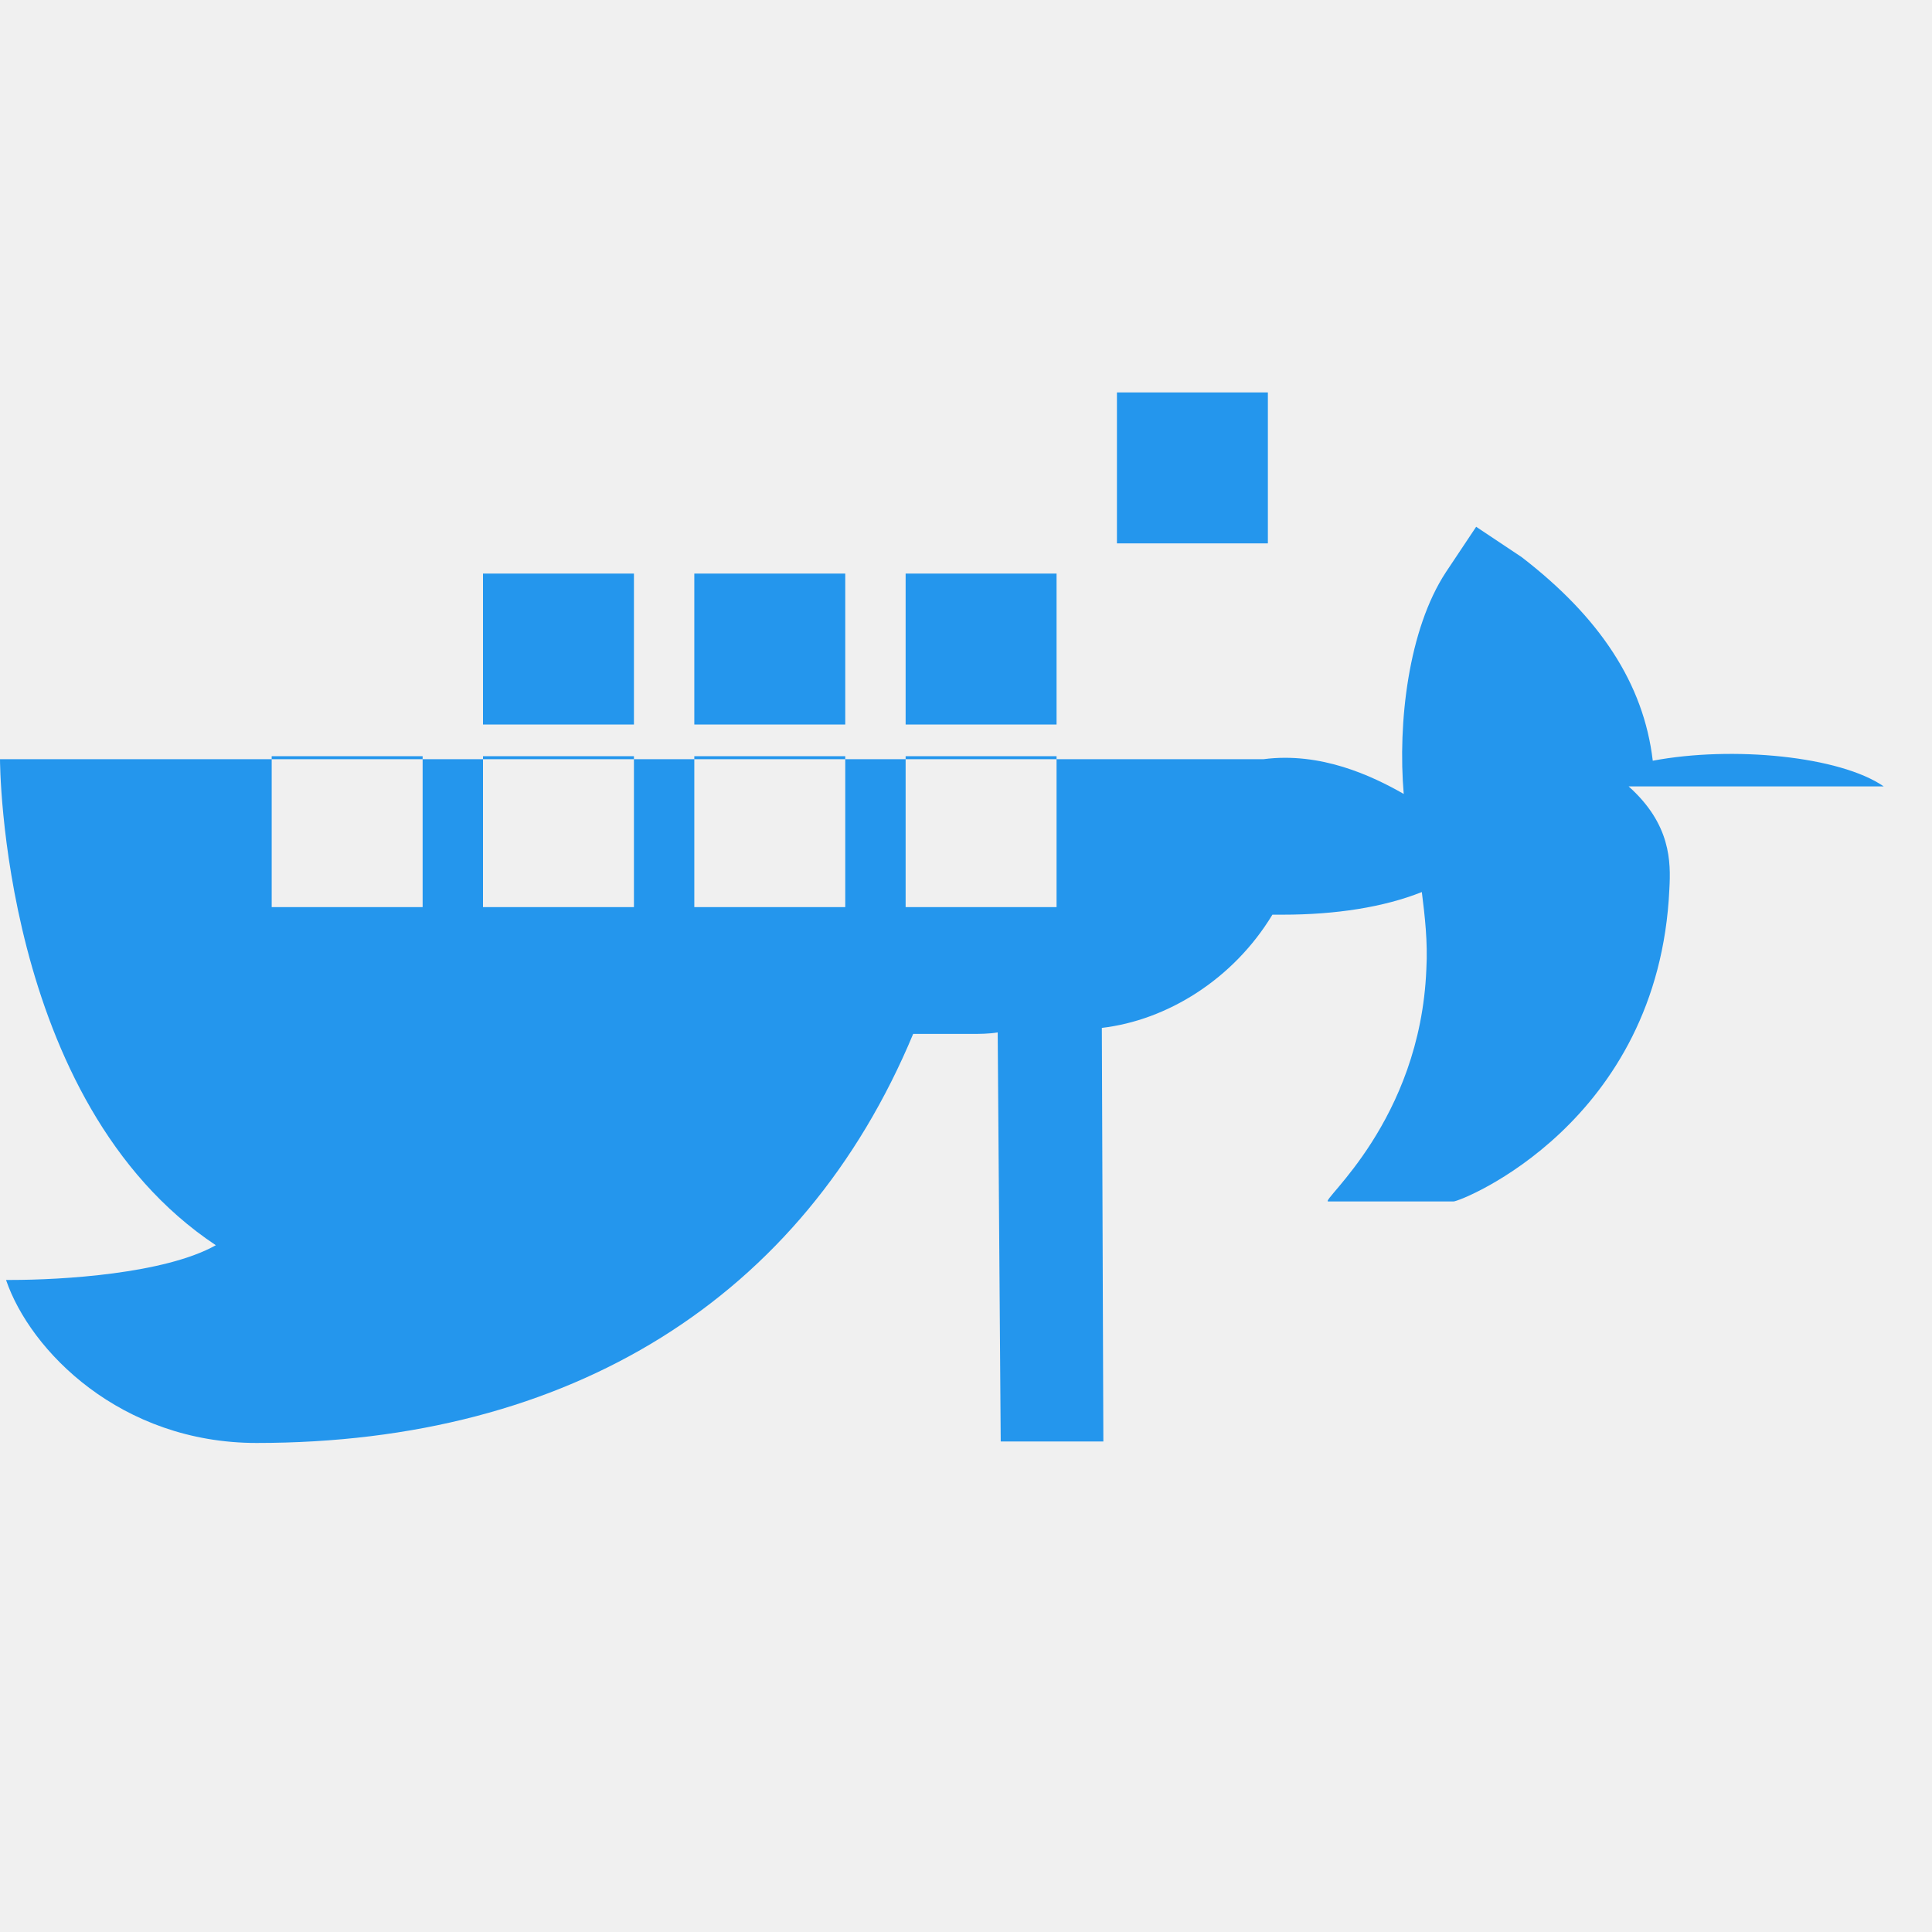
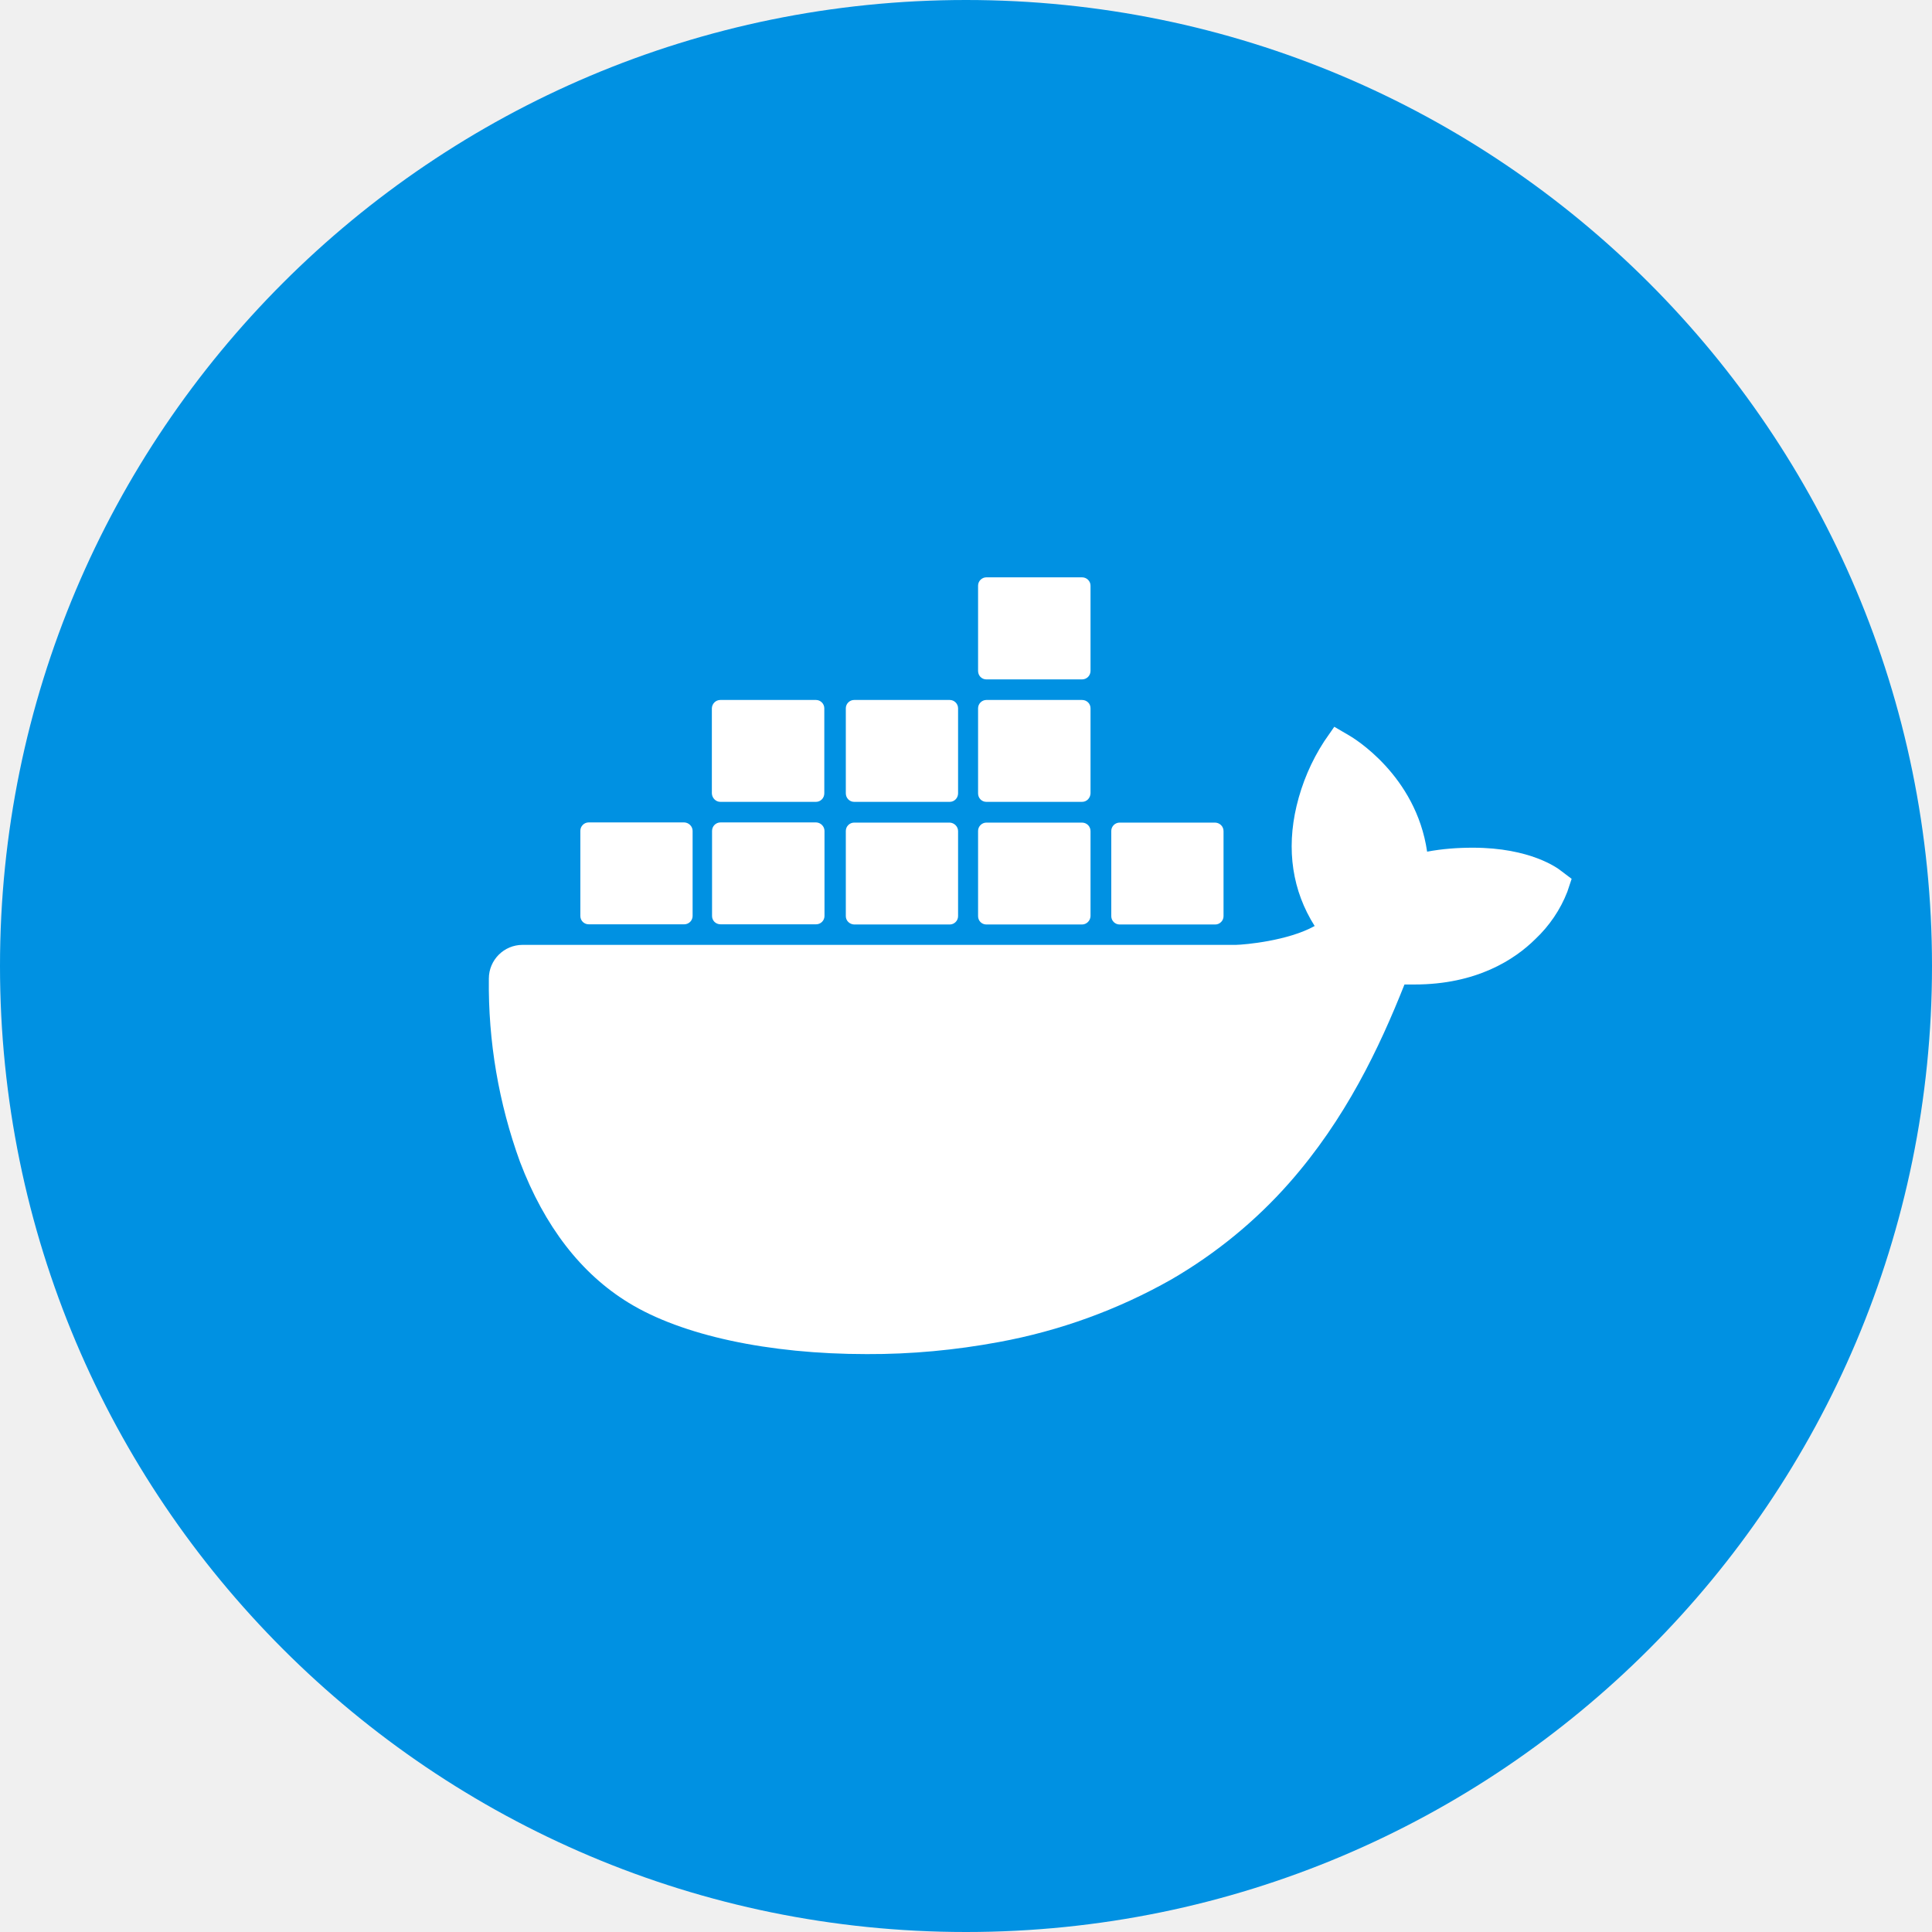
- <svg xmlns="http://www.w3.org/2000/svg" viewBox="0 0 128 128">
-   <path fill="#2496ED" d="M124.8 52.1c-2.9-2-10-2.7-15.3-1.7-.6-5.1-3.5-9.5-8.7-13.5l-3-2-2 3c-2.5 3.8-3.2 10-2.8 14.7-2.1-1.2-5.5-2.8-9.3-2.3H0s0 22.7 14.3 32.2c-3.4 1.9-10.2 2.3-13.6 2.3H.4C2 89.5 8 95.6 17 95.6c20.8 0 36.2-9.6 43.5-27.1h3.8c.6 0 1.2 0 1.8-.1l.2 27.1h6.8s-.1-27.2-.1-27.4c4.3-.5 8.7-3.2 11.3-7.5h.7c3.5 0 6.7-.5 9.2-1.5.2 1.6.4 3.3.3 5.1-.4 10.1-7.1 15.4-6.5 15.4h8.3c.5 0 13.6-5.2 14.3-20.7.1-1.8.1-4.3-2.7-6.8zM28 60.1H18v-10h10v10zm14 0H32v-10h10v10zm14 0H46v-10h10v10zm14 0H60v-10h10v10zM42 48H32V38h10v10zm14 0H46V38h10v10zm14 0H60V38h10v10zm14-12H74V26h10v10z" />
+ <svg xmlns="http://www.w3.org/2000/svg" viewBox="0 0 1024 1024" fill="#000000">
+   <g id="SVGRepo_bgCarrier" stroke-width="0" />
+   <g id="SVGRepo_tracerCarrier" stroke-linecap="round" stroke-linejoin="round" />
+   <g id="SVGRepo_iconCarrier">
+     <circle cx="512" cy="512" r="512" style="fill:#0091e2" />
+     <path d="M827.3 461.5c-1.6-1.3-16.1-12.2-46.7-12.2-8.1 0-16.2.6-24.2 2.1-5.9-40.7-39.5-60.5-41-61.4l-8.2-4.8-5.4 7.8c-6.8 10.5-11.7 22-14.6 34.2-5.5 23.2-2.2 45 9.6 63.6-14.2 7.9-37.1 9.9-41.7 10H277c-9.9 0-17.9 8-17.9 17.9-.4 33.1 5.2 66 16.5 97.1 13 34.2 32.4 59.3 57.6 74.7 28.2 17.3 74.1 27.2 126.2 27.2 23.5.1 47-2.1 70.1-6.4 32.1-5.9 63-17.1 91.4-33.2 23.4-13.6 44.5-30.8 62.4-51.1 29.9-33.9 47.8-71.7 61.1-105.2h5.3c32.8 0 53-13.1 64.1-24.1 7.4-7 13.2-15.5 16.9-25l2.3-6.9-5.7-4.3zM312 489.9h50.7c2.4 0 4.4-2 4.4-4.4v-45.1c0-2.4-2-4.4-4.4-4.5H312c-2.4 0-4.4 2-4.4 4.4v45.2c0 2.5 2 4.4 4.4 4.4m69.9 0h50.7c2.4 0 4.4-2 4.4-4.4v-45.1c0-2.4-2-4.4-4.4-4.5h-50.7c-2.5 0-4.5 2-4.5 4.5v45.1c0 2.5 2 4.4 4.5 4.4m70.8.1h50.7c2.4 0 4.4-2 4.4-4.4v-45.1c0-2.4-2-4.4-4.4-4.5h-50.7c-2.4 0-4.4 2-4.4 4.4v45.2c0 2.4 2 4.3 4.4 4.4m70.1 0h50.7c2.4 0 4.4-2 4.5-4.4v-45.1c0-2.5-2-4.5-4.5-4.5h-50.7c-2.4 0-4.4 2-4.4 4.4v45.2c0 2.4 1.9 4.4 4.4 4.4m-141-65h50.7c2.4 0 4.4-2 4.4-4.5v-45.1c0-2.4-2-4.4-4.4-4.4h-50.7c-2.5 0-4.4 2-4.5 4.4v45.1c.1 2.5 2.1 4.5 4.5 4.5m70.9 0h50.7c2.4 0 4.4-2 4.4-4.5v-45.1c0-2.4-2-4.4-4.4-4.4h-50.7c-2.4 0-4.4 2-4.4 4.4v45.1c0 2.5 2 4.5 4.4 4.5m70.1 0h50.7c2.5 0 4.4-2 4.5-4.5v-45.1c0-2.5-2-4.4-4.5-4.4h-50.7c-2.4 0-4.4 2-4.4 4.4v45.1c0 2.5 1.9 4.5 4.4 4.5m0-64.9h50.7c2.5 0 4.5-2 4.5-4.5v-45.2c0-2.4-2-4.4-4.5-4.4h-50.7c-2.4 0-4.4 2-4.4 4.4v45.2c0 2.5 1.9 4.5 4.4 4.5M593.4 490h50.7c2.4 0 4.4-2 4.4-4.4v-45.1c0-2.5-2-4.4-4.4-4.5h-50.7c-2.4 0-4.4 2-4.4 4.4v45.2c0 2.4 2 4.4 4.4 4.4" style="fill:#fff" />
+   </g>
</svg>
